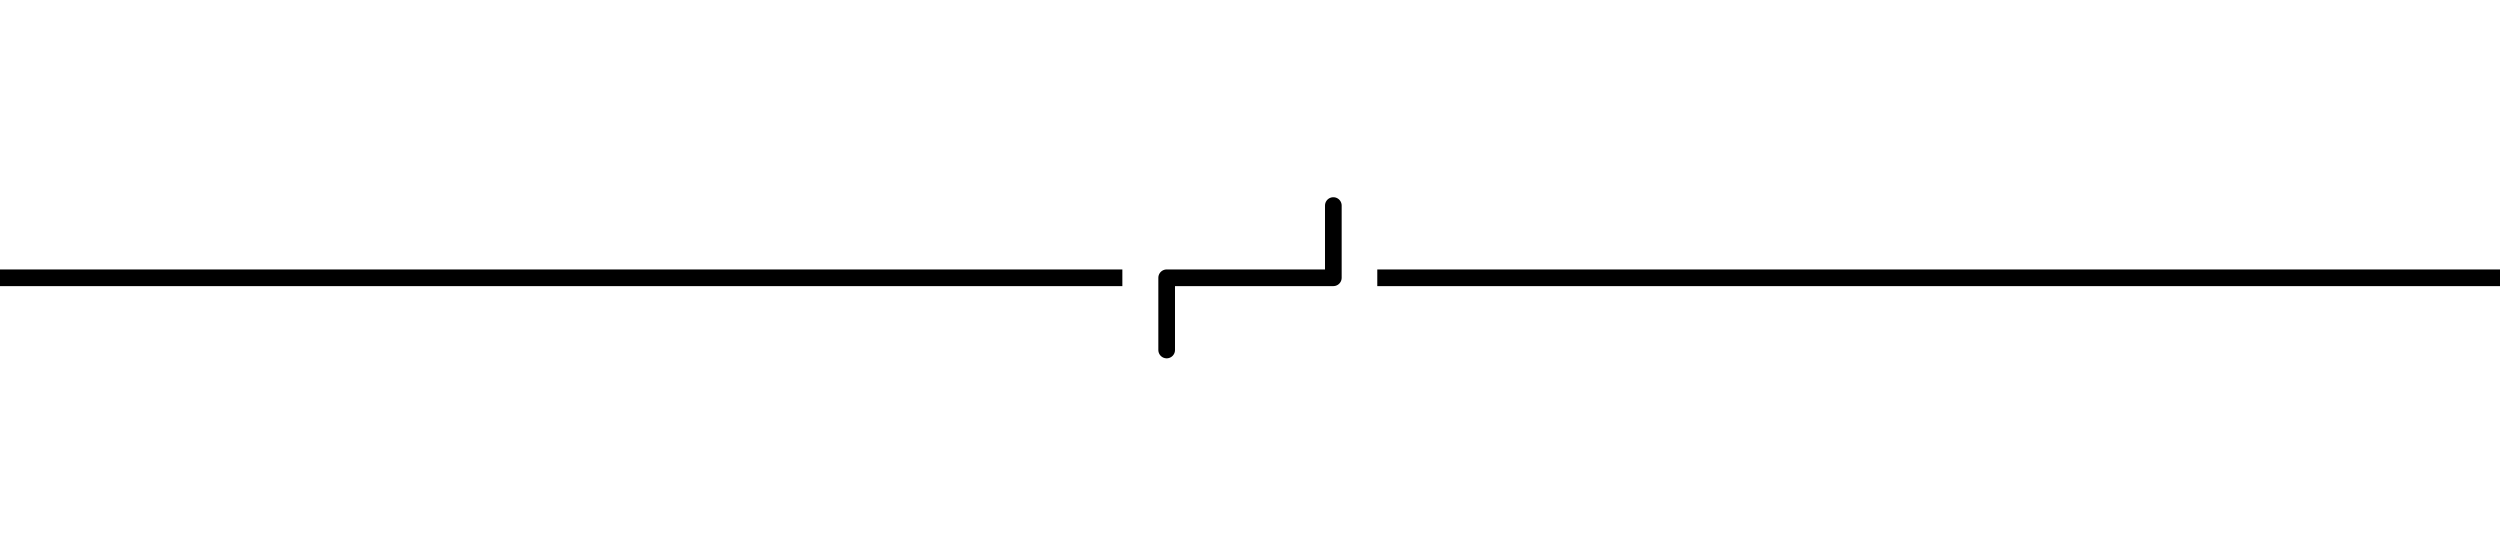
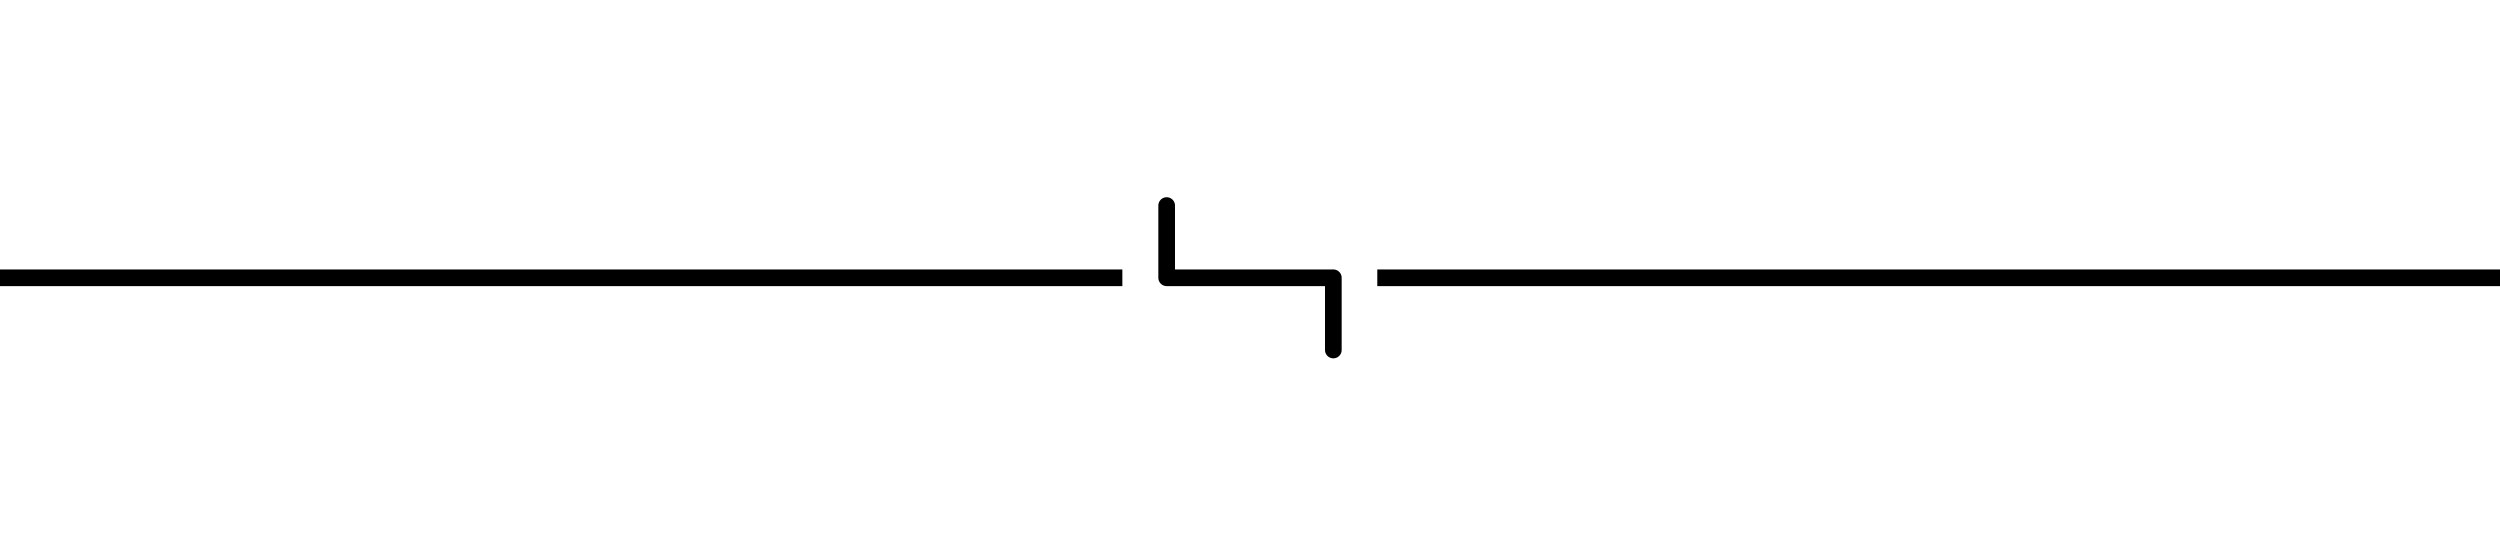
<svg xmlns="http://www.w3.org/2000/svg" width="450" height="100">
  <g>
    <line stroke="#000" fill="none" stroke-width="3" x1="0" y1="50" x2="200.525" y2="50" id="svg_2" stroke-linejoin="round" stroke-linecap="square" />
    <line stroke="#000" fill="none" stroke-width="3" x1="249.411" y1="50" x2="450" y2="50" id="svg_7" stroke-linejoin="round" stroke-linecap="square" />
    <g>
-       <path stroke-linejoin="round" stroke-linecap="round" stroke-width="3" stroke="#000000" fill="none" id="svg_3" d="m240,37l0,13l-30,0l0,13" />
+       <path stroke-linejoin="round" stroke-linecap="round" stroke-width="3" stroke="#000000" fill="none" id="svg_10" d="m210,37l0,13l30,0l0,13" />
    </g>
  </g>
</svg>
